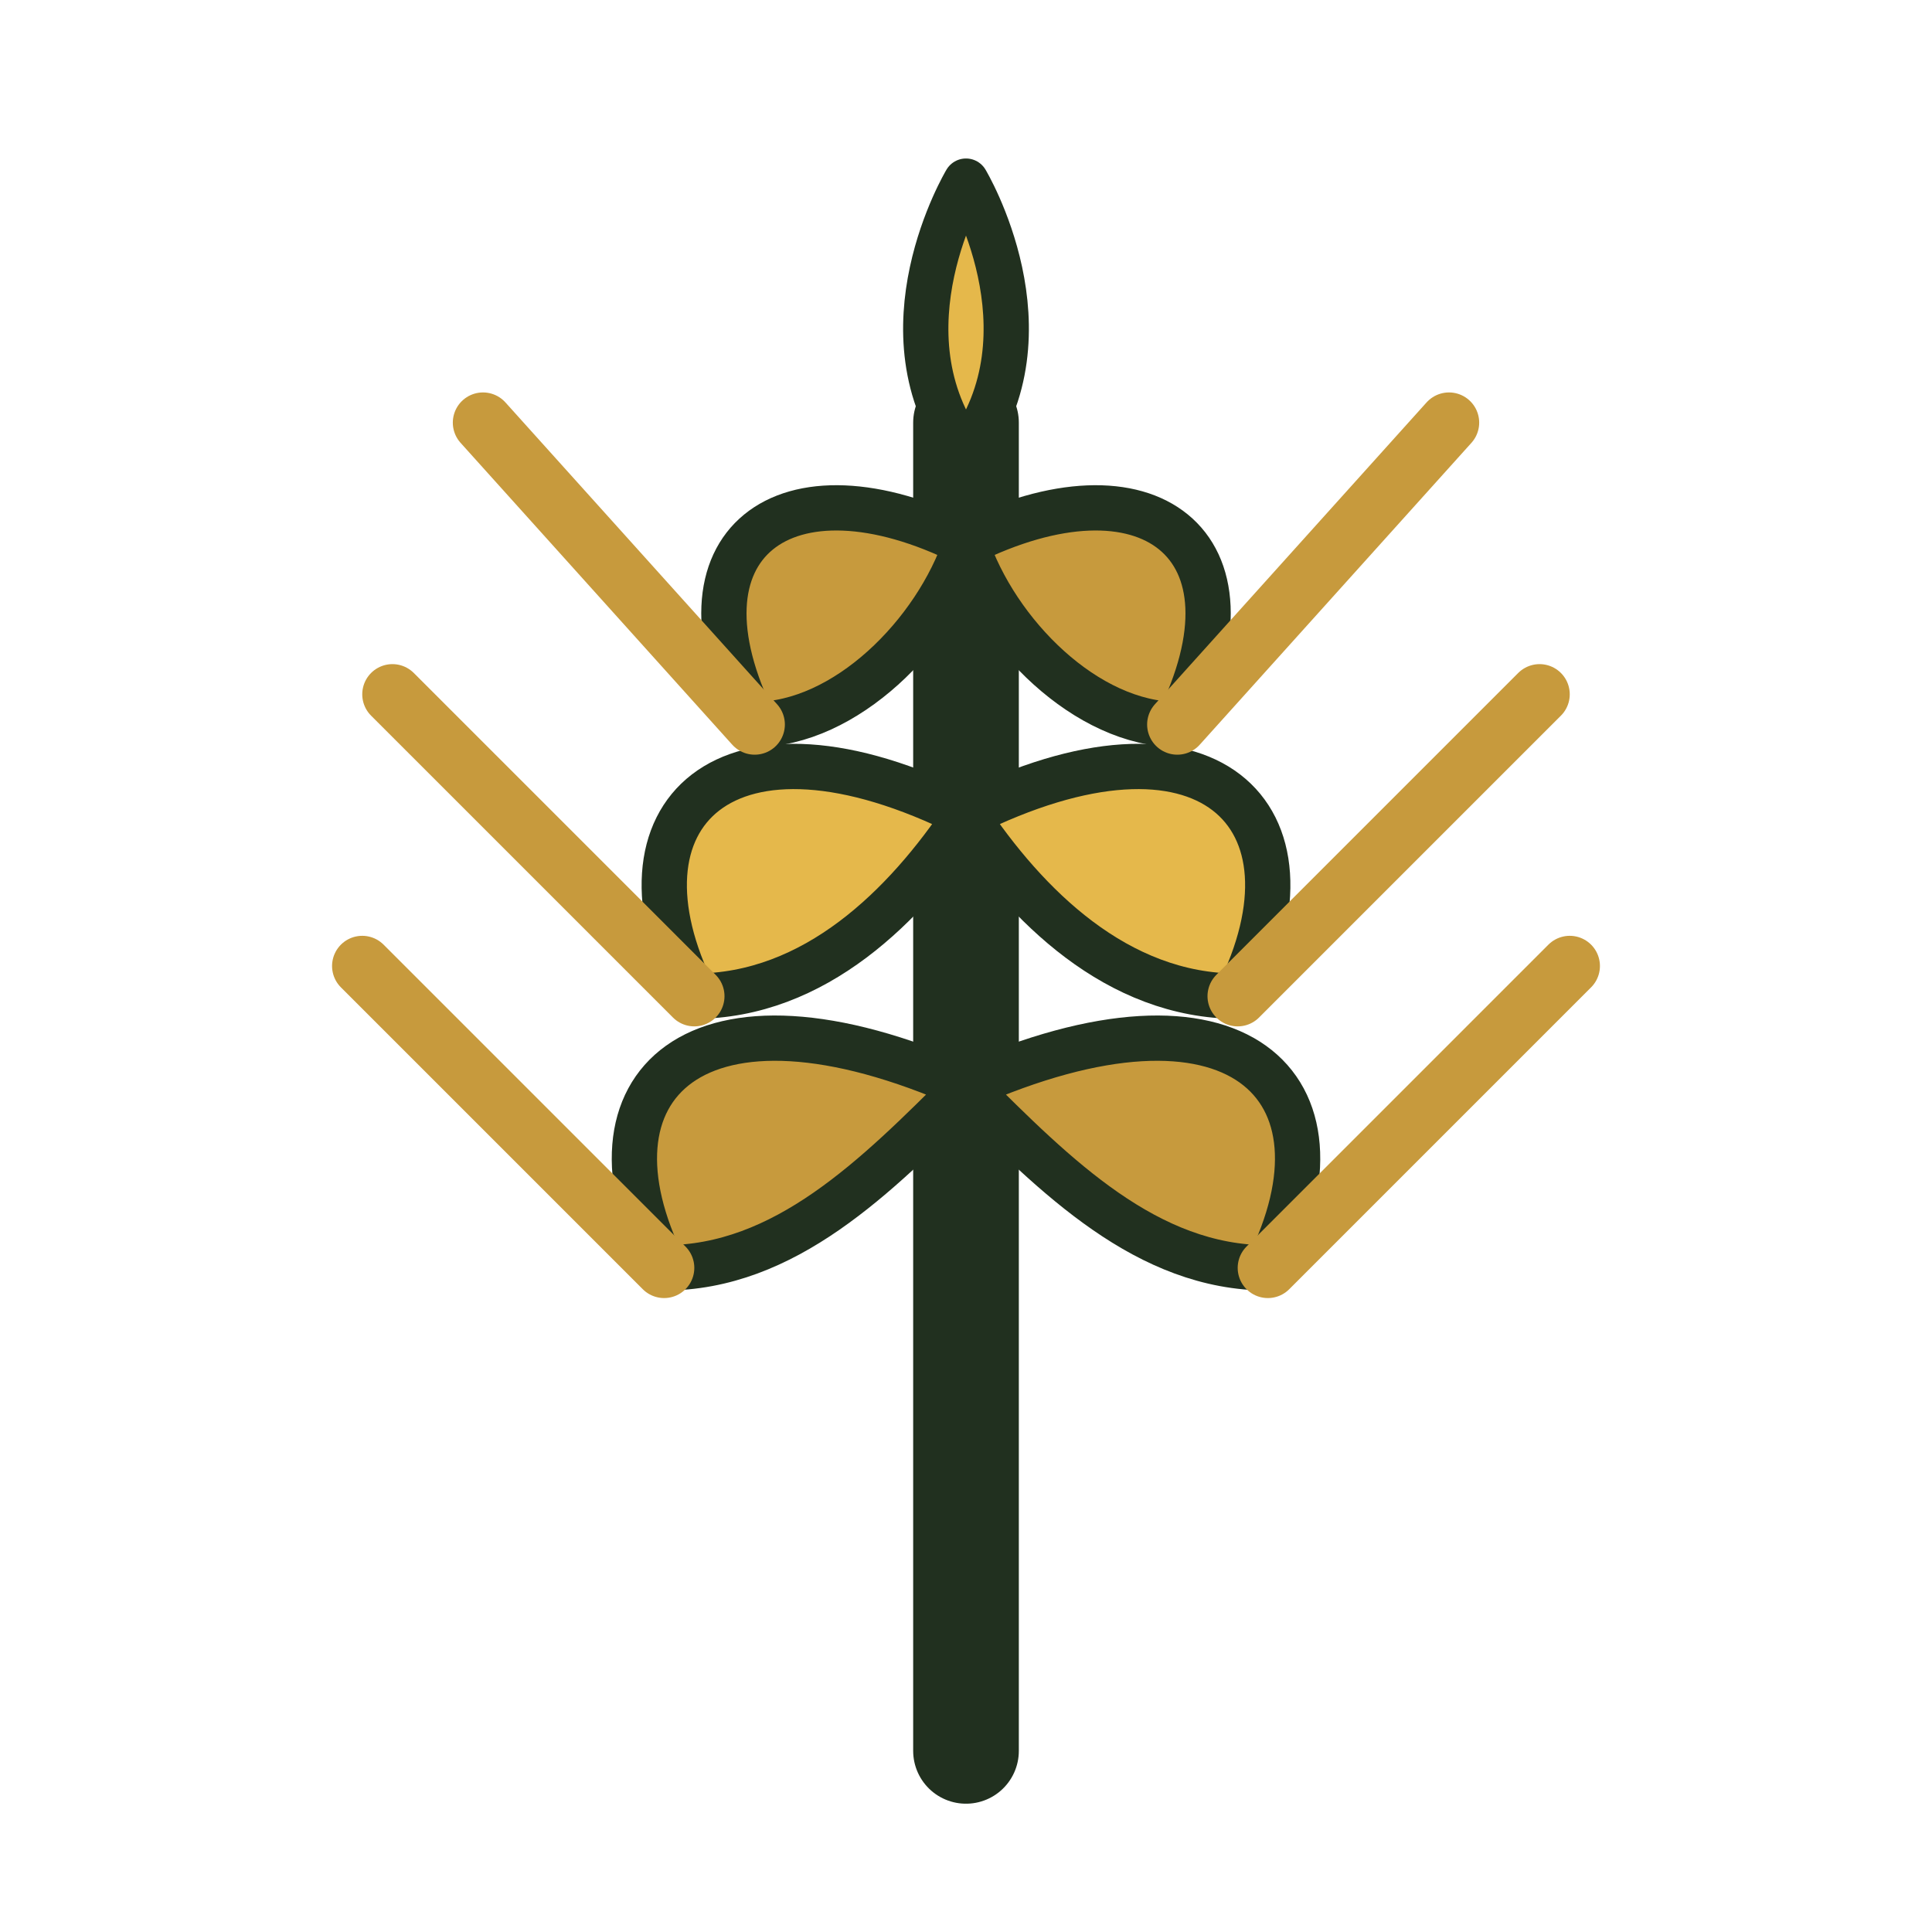
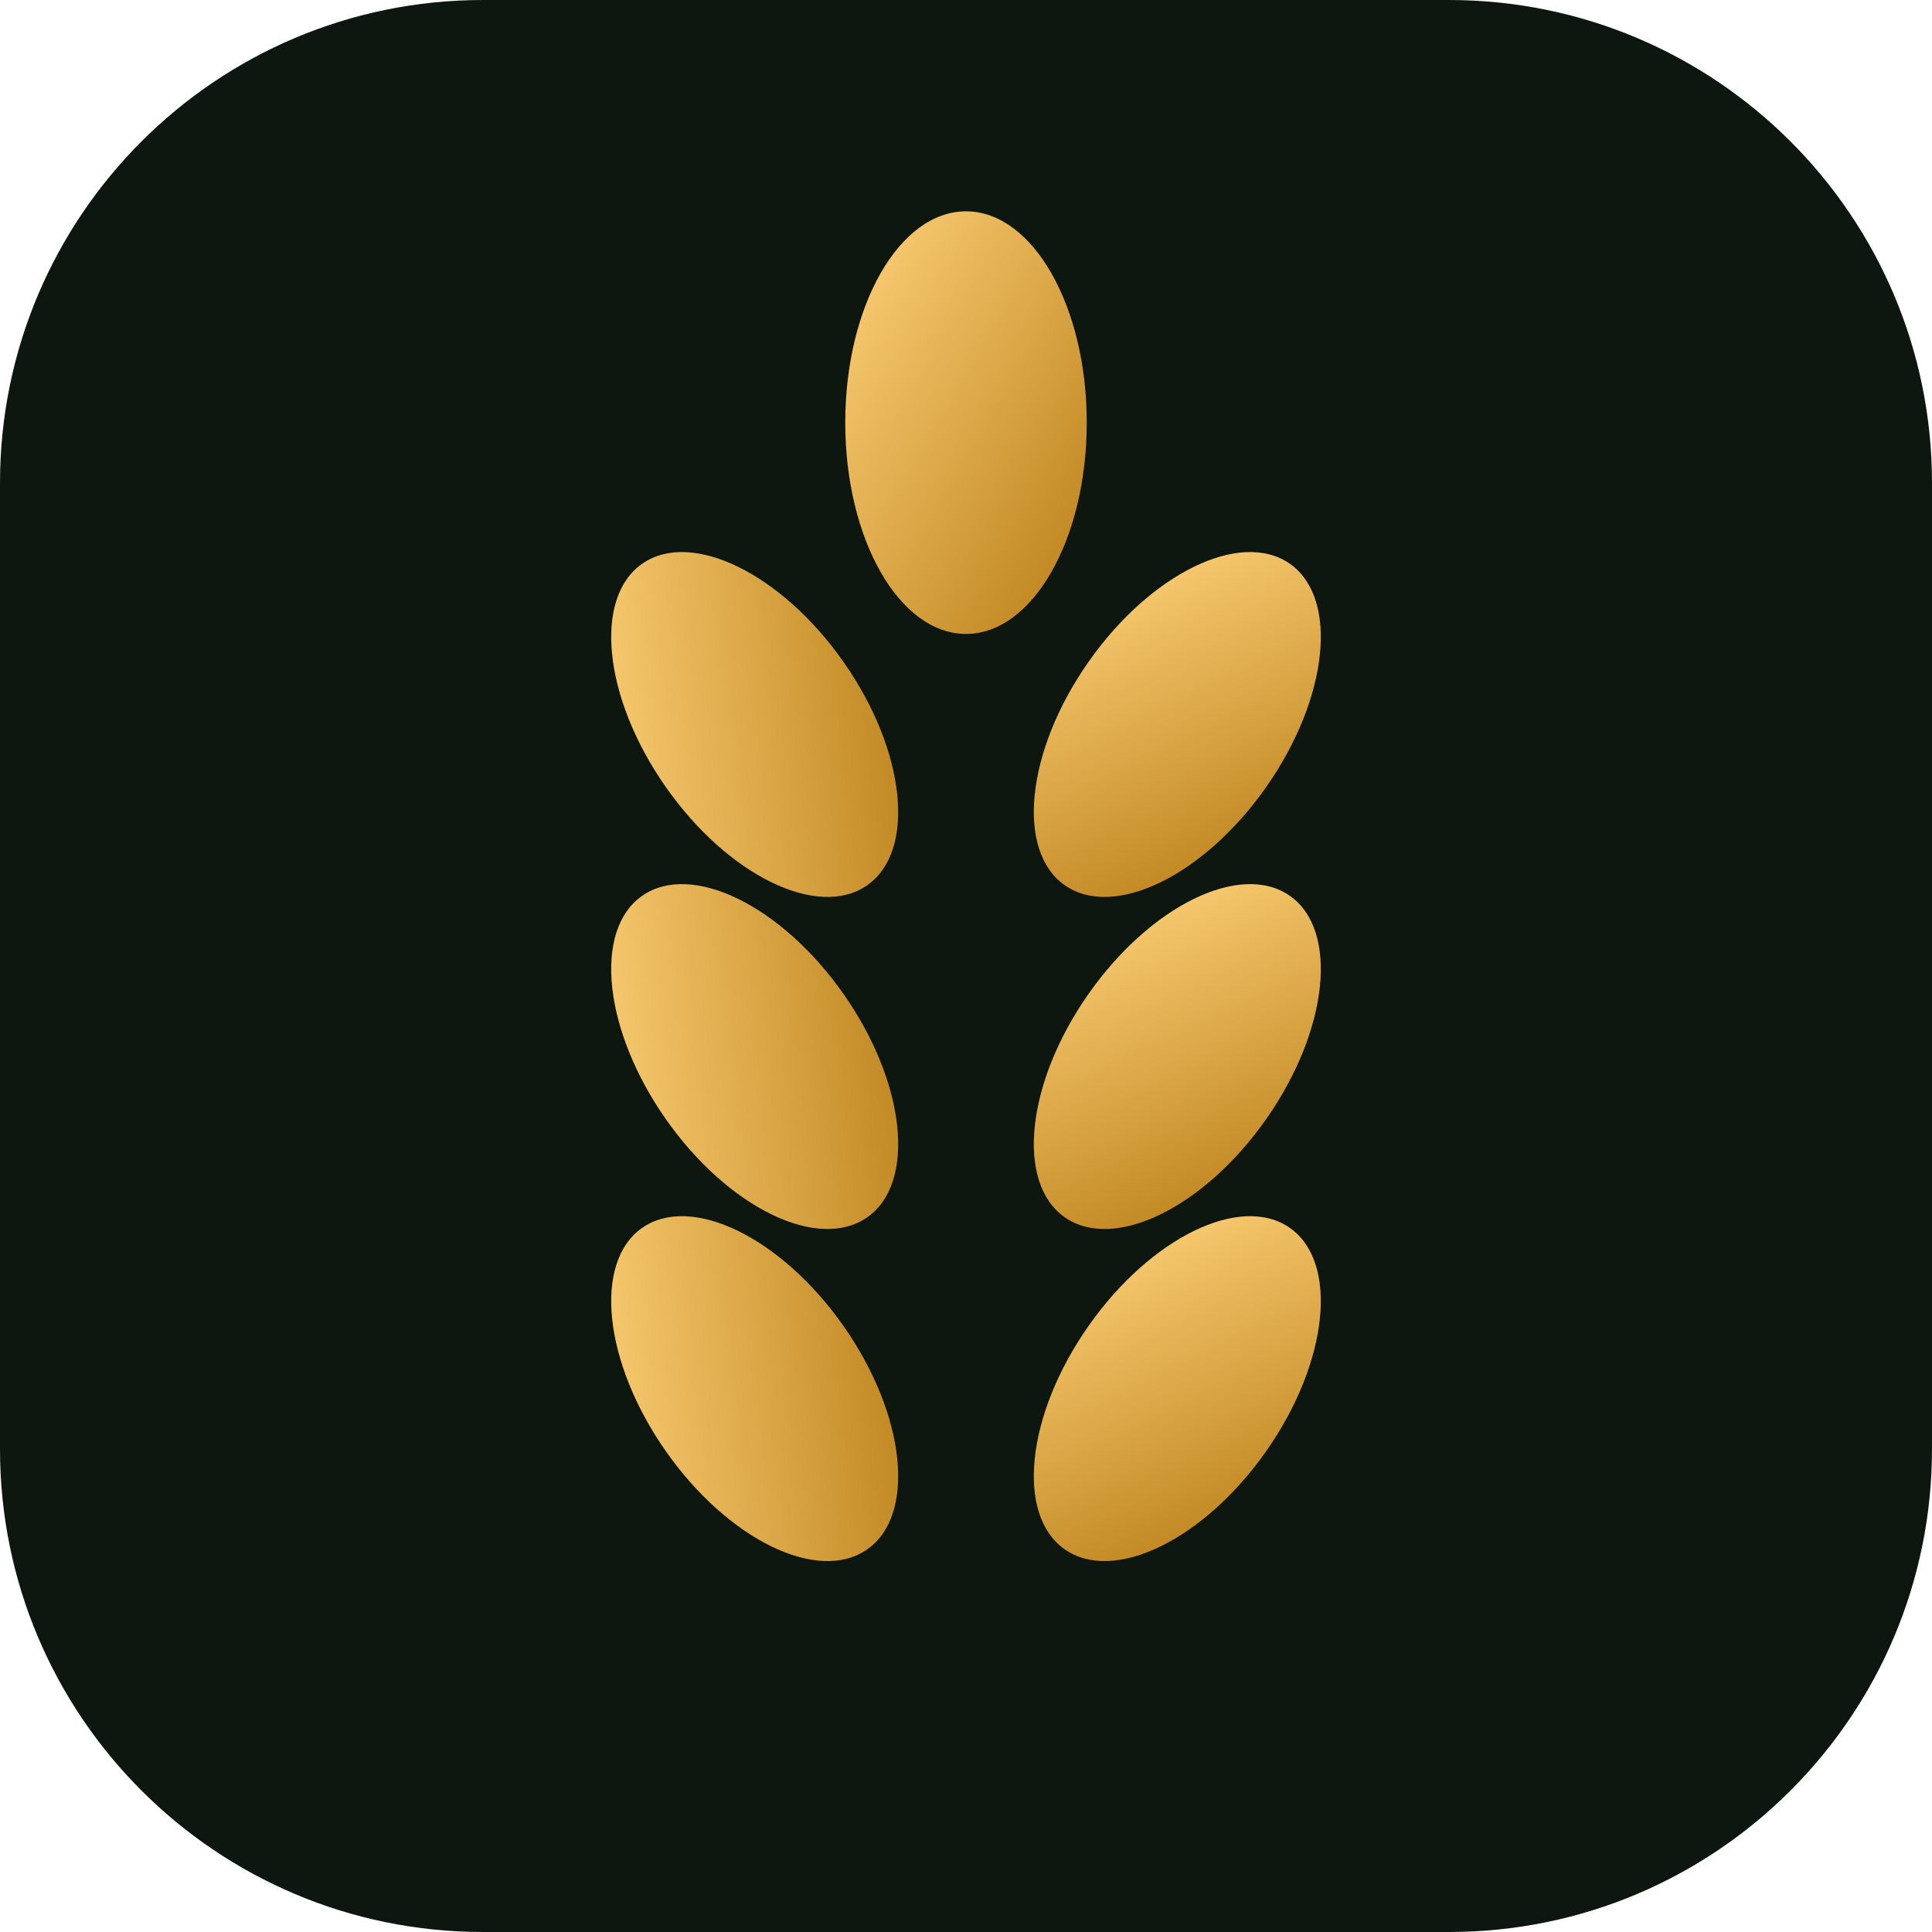
<svg xmlns="http://www.w3.org/2000/svg" viewBox="0 0 64 64" width="64" height="64">
-   <path d="M32 58V14" stroke="#21301F" stroke-width="3.5" stroke-linecap="round" />
-   <path d="M32 6 C32 6 29 11 32 15 C35 11 32 6 32 6Z" fill="#E5B84B" stroke="#21301F" stroke-width="1.5" stroke-linejoin="round" />
-   <path d="M32 18 C26 15 22 18 25 24 C28 24 31 21 32 18Z" fill="#C79A3D" stroke="#21301F" stroke-width="1.5" stroke-linejoin="round" />
-   <path d="M32 18 C38 15 42 18 39 24 C36 24 33 21 32 18Z" fill="#C79A3D" stroke="#21301F" stroke-width="1.5" stroke-linejoin="round" />
-   <path d="M32 27 C24 23 20 27 23 33 C27 33 30 30 32 27Z" fill="#E5B84B" stroke="#21301F" stroke-width="1.5" stroke-linejoin="round" />
-   <path d="M32 27 C40 23 44 27 41 33 C37 33 34 30 32 27Z" fill="#E5B84B" stroke="#21301F" stroke-width="1.5" stroke-linejoin="round" />
-   <path d="M32 36 C23 32 19 36 22 42 C26 42 29 39 32 36Z" fill="#C79A3D" stroke="#21301F" stroke-width="1.5" stroke-linejoin="round" />
-   <path d="M32 36 C41 32 45 36 42 42 C38 42 35 39 32 36Z" fill="#C79A3D" stroke="#21301F" stroke-width="1.5" stroke-linejoin="round" />
-   <path d="M25 24 L16 14M39 24 L48 14M23 33 L13 23M41 33 L51 23M22 42 L12 32M42 42 L52 32" stroke="#C79A3D" stroke-width="2" stroke-linecap="round" />
+   <defs>
+     <linearGradient id="g" x1="0" y1="0" x2="1" y2="1">
+       <stop offset="0" stop-color="#FFD27A" />
+       <stop offset="1" stop-color="#B97E17" />
+     </linearGradient>
+   </defs>
+   <rect width="64" height="64" rx="16" fill="#0D1710" />
+   <path d="M32 54V18" stroke="url(#g)" stroke-width="3.5" stroke-linecap="round" />
+   <ellipse cx="32" cy="14" rx="4" ry="7" fill="url(#g)" />
+   <ellipse cx="25" cy="24" rx="3.6" ry="6.5" transform="rotate(-35 25 24)" fill="url(#g)" />
+   <ellipse cx="39" cy="24" rx="3.6" ry="6.5" transform="rotate(35 39 24)" fill="url(#g)" />
+   <ellipse cx="25" cy="35" rx="3.6" ry="6.5" transform="rotate(-35 25 35)" fill="url(#g)" />
+   <ellipse cx="39" cy="35" rx="3.6" ry="6.5" transform="rotate(35 39 35)" fill="url(#g)" />
+   <ellipse cx="25" cy="46" rx="3.6" ry="6.5" transform="rotate(-35 25 46)" fill="url(#g)" />
+   <ellipse cx="39" cy="46" rx="3.6" ry="6.5" transform="rotate(35 39 46)" fill="url(#g)" />
</svg>
